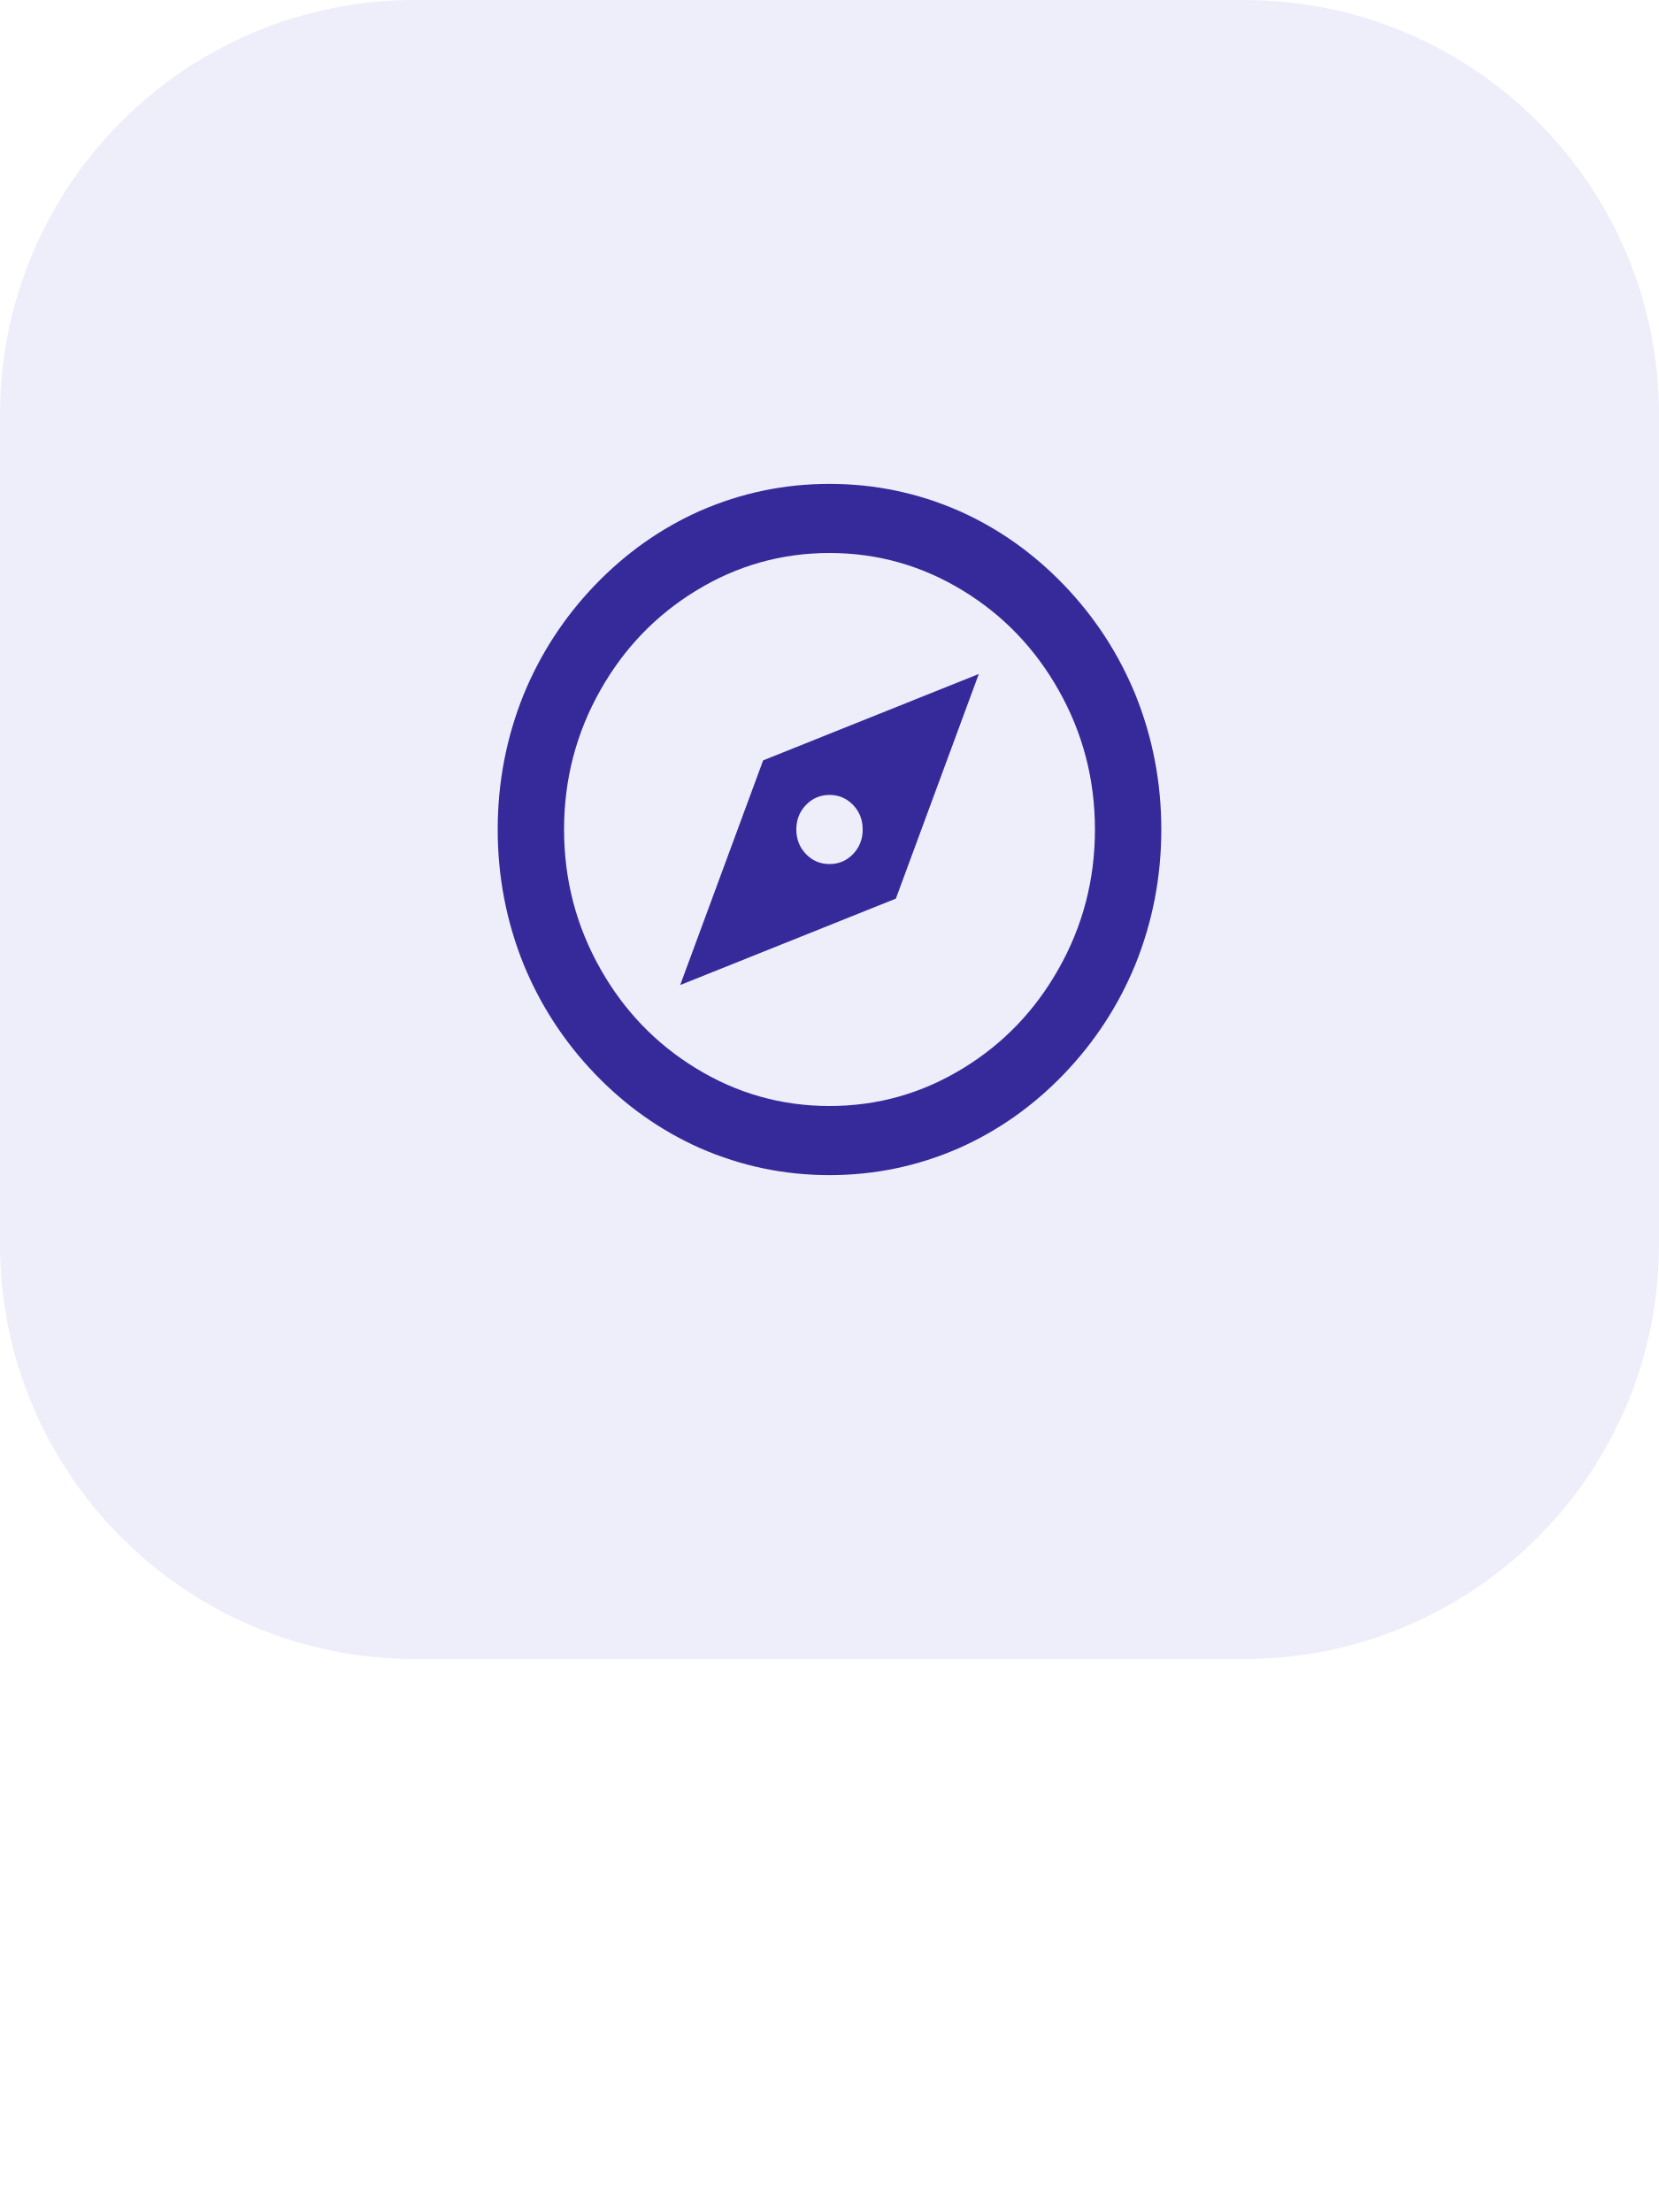
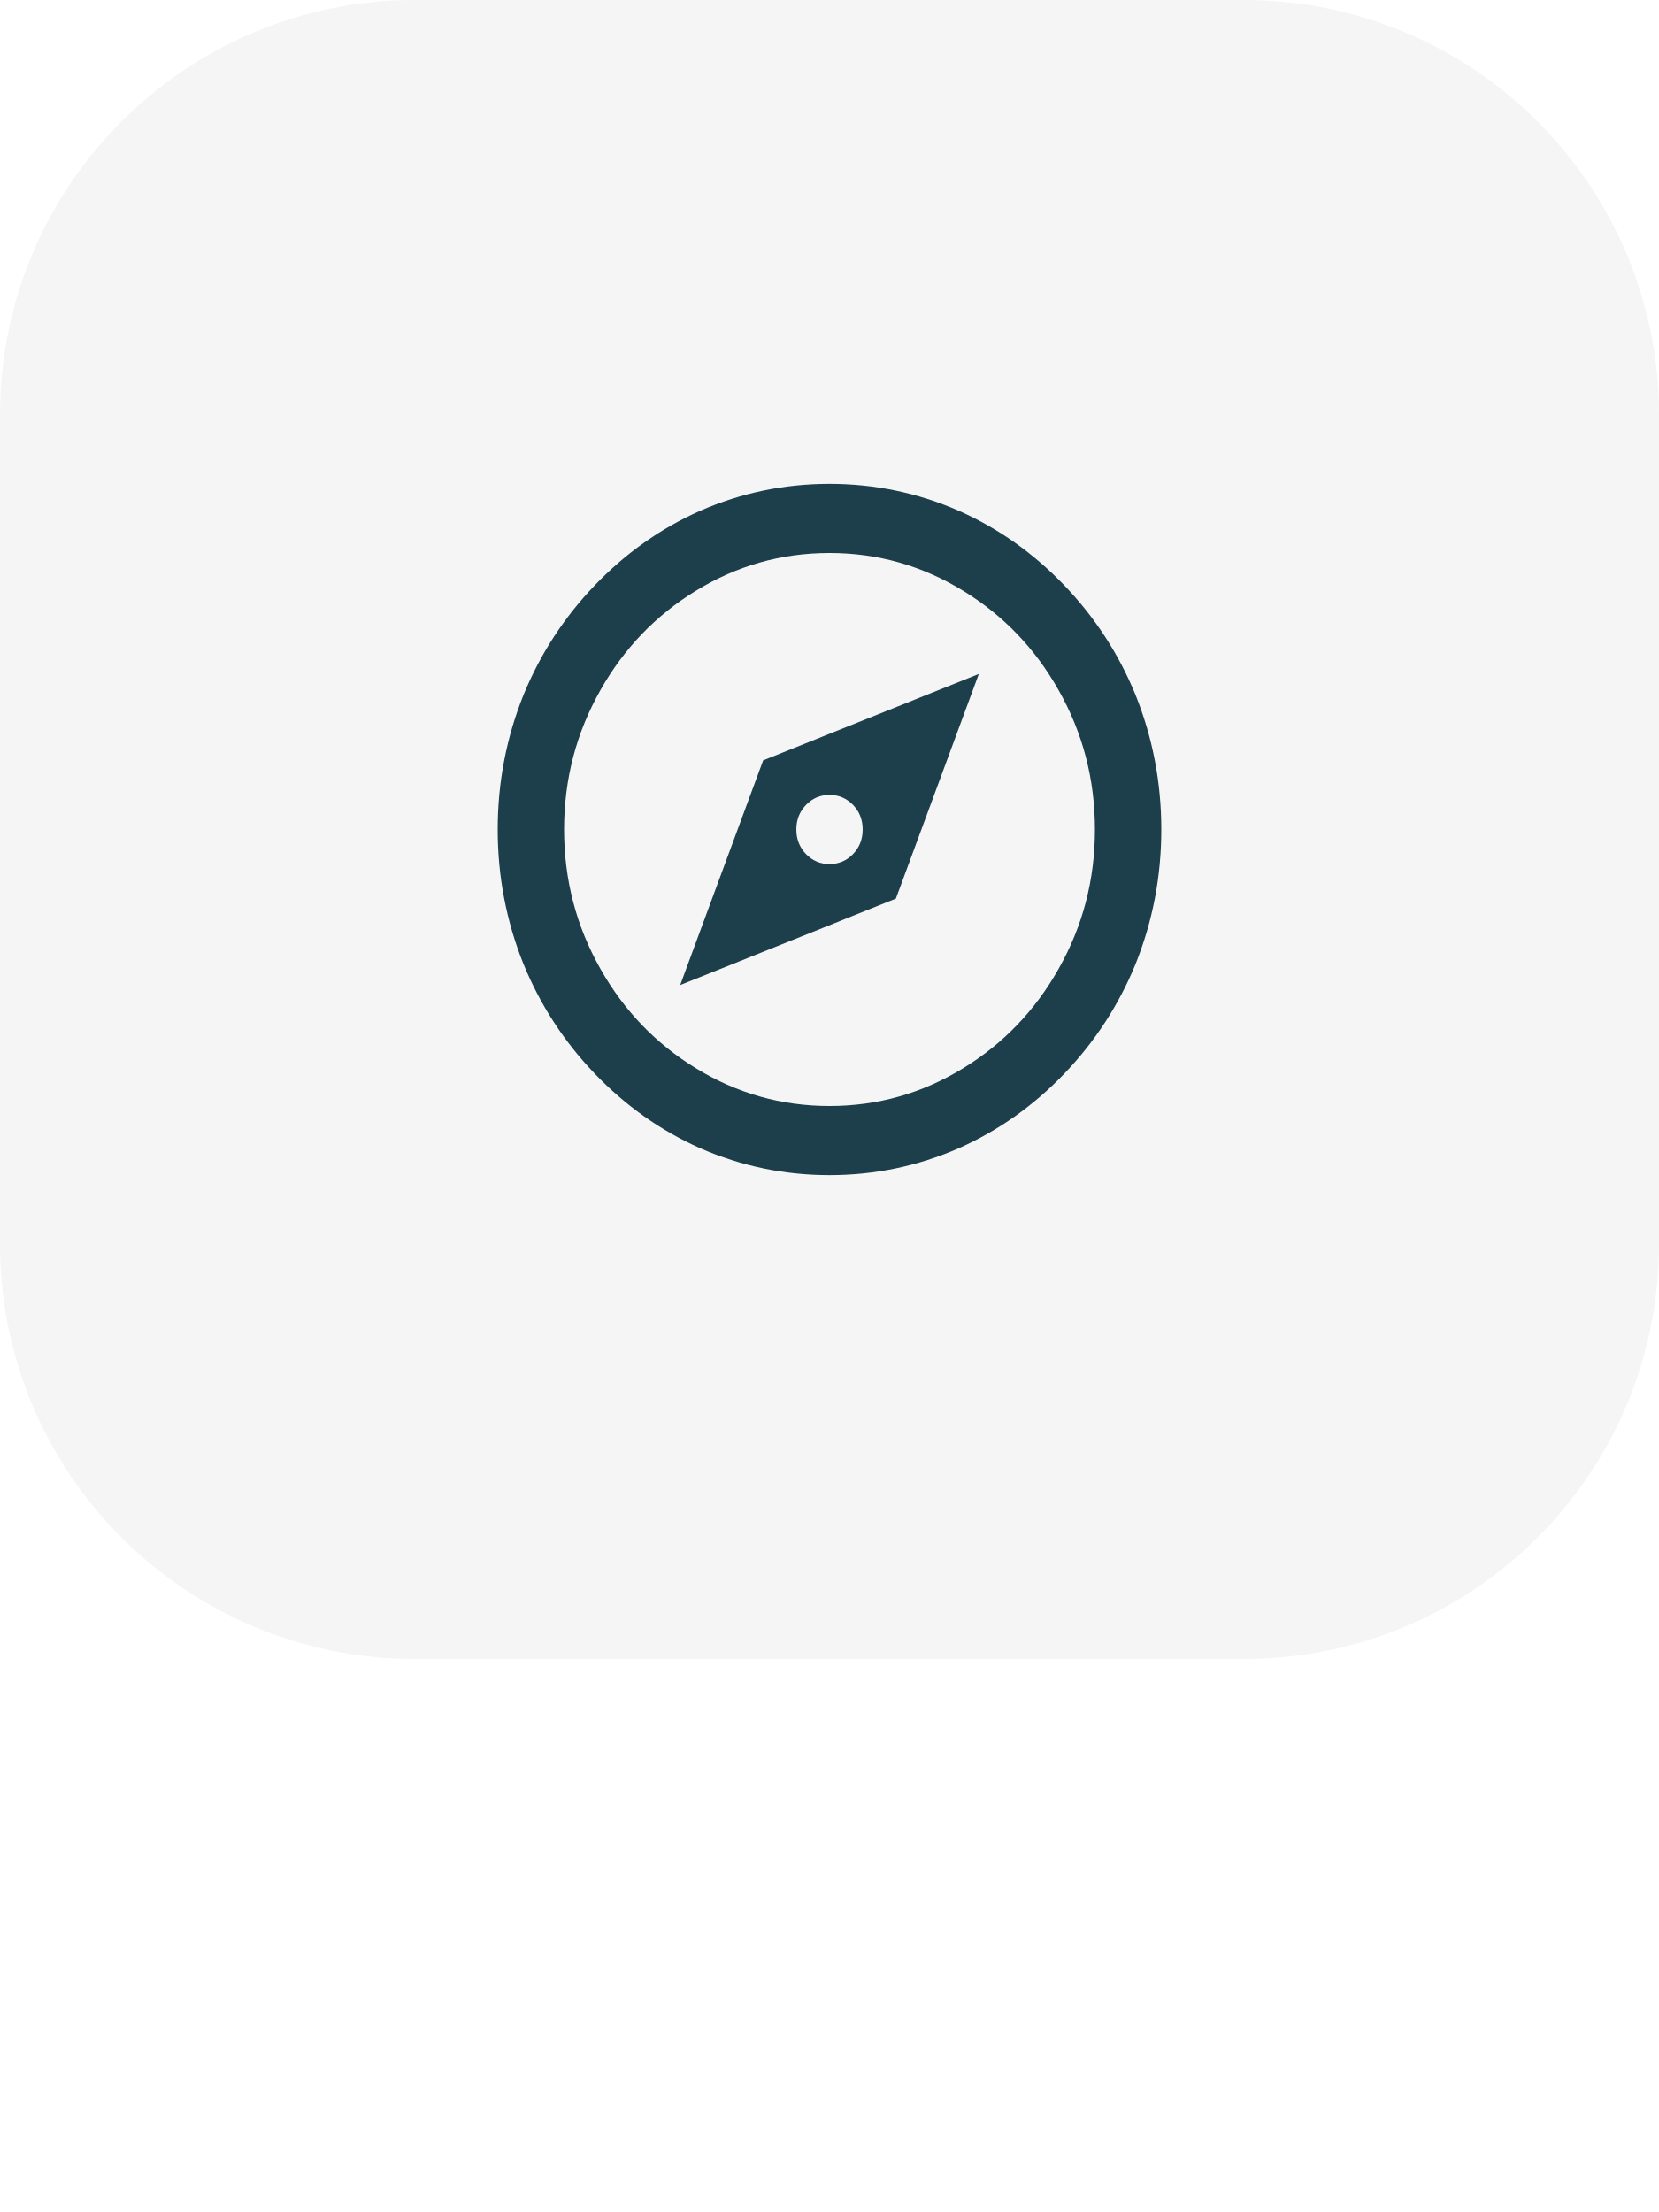
<svg xmlns="http://www.w3.org/2000/svg" width="48" height="64" viewBox="0 0 48 64" fill="none">
-   <path d="M0 12C0 5.373 5.373 0 12 0H36C42.627 0 48 5.373 48 12V36C48 42.627 42.627 48 36 48H12C5.373 48 0 42.627 0 36V12Z" fill="#EEEDFA" />
-   <path d="M24 34C22.695 34 21.447 33.74 20.256 33.22C19.117 32.713 18.103 31.997 17.213 31.07C16.324 30.143 15.636 29.087 15.149 27.9C14.65 26.66 14.4 25.36 14.4 24C14.4 22.64 14.65 21.34 15.149 20.1C15.636 18.913 16.324 17.857 17.213 16.93C18.103 16.003 19.117 15.287 20.256 14.78C21.447 14.26 22.695 14 24 14C25.306 14 26.554 14.26 27.744 14.78C28.884 15.287 29.898 16.003 30.788 16.93C31.677 17.857 32.365 18.913 32.852 20.1C33.351 21.34 33.6 22.64 33.6 24C33.6 25.36 33.351 26.66 32.852 27.9C32.365 29.087 31.677 30.143 30.788 31.07C29.898 31.997 28.884 32.713 27.744 33.22C26.554 33.74 25.306 34 24 34ZM24 32C25.396 32 26.688 31.633 27.879 30.9C29.031 30.193 29.946 29.24 30.624 28.04C31.328 26.8 31.68 25.453 31.68 24C31.68 22.547 31.328 21.2 30.624 19.96C29.946 18.76 29.031 17.807 27.879 17.1C26.688 16.367 25.396 16 24 16C22.605 16 21.312 16.367 20.122 17.1C18.97 17.807 18.055 18.76 17.376 19.96C16.672 21.2 16.32 22.547 16.32 24C16.32 25.453 16.672 26.8 17.376 28.04C18.055 29.24 18.97 30.193 20.122 30.9C21.312 31.633 22.605 32 24 32ZM28.32 19.5L25.92 26L19.68 28.5L22.08 22L28.32 19.5ZM24 25C24.269 25 24.496 24.903 24.682 24.71C24.868 24.517 24.96 24.28 24.96 24C24.96 23.72 24.868 23.483 24.682 23.29C24.496 23.097 24.269 23 24 23C23.732 23 23.504 23.097 23.319 23.29C23.133 23.483 23.04 23.72 23.04 24C23.04 24.28 23.133 24.517 23.319 24.71C23.504 24.903 23.732 25 24 25Z" fill="#362A9B" />
+   <path d="M0 12C0 5.373 5.373 0 12 0H36C42.627 0 48 5.373 48 12V36C48 42.627 42.627 48 36 48H12C5.373 48 0 42.627 0 36V12Z" fill="#F4F5F4" />
+   <path d="M24 34C22.695 34 21.447 33.74 20.256 33.22C19.117 32.713 18.103 31.997 17.213 31.07C16.324 30.143 15.636 29.087 15.149 27.9C14.65 26.66 14.4 25.36 14.4 24C14.4 22.64 14.65 21.34 15.149 20.1C15.636 18.913 16.324 17.857 17.213 16.93C18.103 16.003 19.117 15.287 20.256 14.78C21.447 14.26 22.695 14 24 14C25.306 14 26.554 14.26 27.744 14.78C28.884 15.287 29.898 16.003 30.788 16.93C31.677 17.857 32.365 18.913 32.852 20.1C33.351 21.34 33.6 22.64 33.6 24C33.6 25.36 33.351 26.66 32.852 27.9C32.365 29.087 31.677 30.143 30.788 31.07C29.898 31.997 28.884 32.713 27.744 33.22C26.554 33.74 25.306 34 24 34ZM24 32C25.396 32 26.688 31.633 27.879 30.9C29.031 30.193 29.946 29.24 30.624 28.04C31.328 26.8 31.68 25.453 31.68 24C31.68 22.547 31.328 21.2 30.624 19.96C29.946 18.76 29.031 17.807 27.879 17.1C26.688 16.367 25.396 16 24 16C22.605 16 21.312 16.367 20.122 17.1C18.97 17.807 18.055 18.76 17.376 19.96C16.672 21.2 16.32 22.547 16.32 24C16.32 25.453 16.672 26.8 17.376 28.04C18.055 29.24 18.97 30.193 20.122 30.9C21.312 31.633 22.605 32 24 32ZM28.32 19.5L25.92 26L19.68 28.5L22.08 22L28.32 19.5ZM24 25C24.269 25 24.496 24.903 24.682 24.71C24.868 24.517 24.96 24.28 24.96 24C24.96 23.72 24.868 23.483 24.682 23.29C24.496 23.097 24.269 23 24 23C23.732 23 23.504 23.097 23.319 23.29C23.133 23.483 23.04 23.72 23.04 24C23.04 24.28 23.133 24.517 23.319 24.71C23.504 24.903 23.732 25 24 25Z" fill="#1D3E4B" />
</svg>
